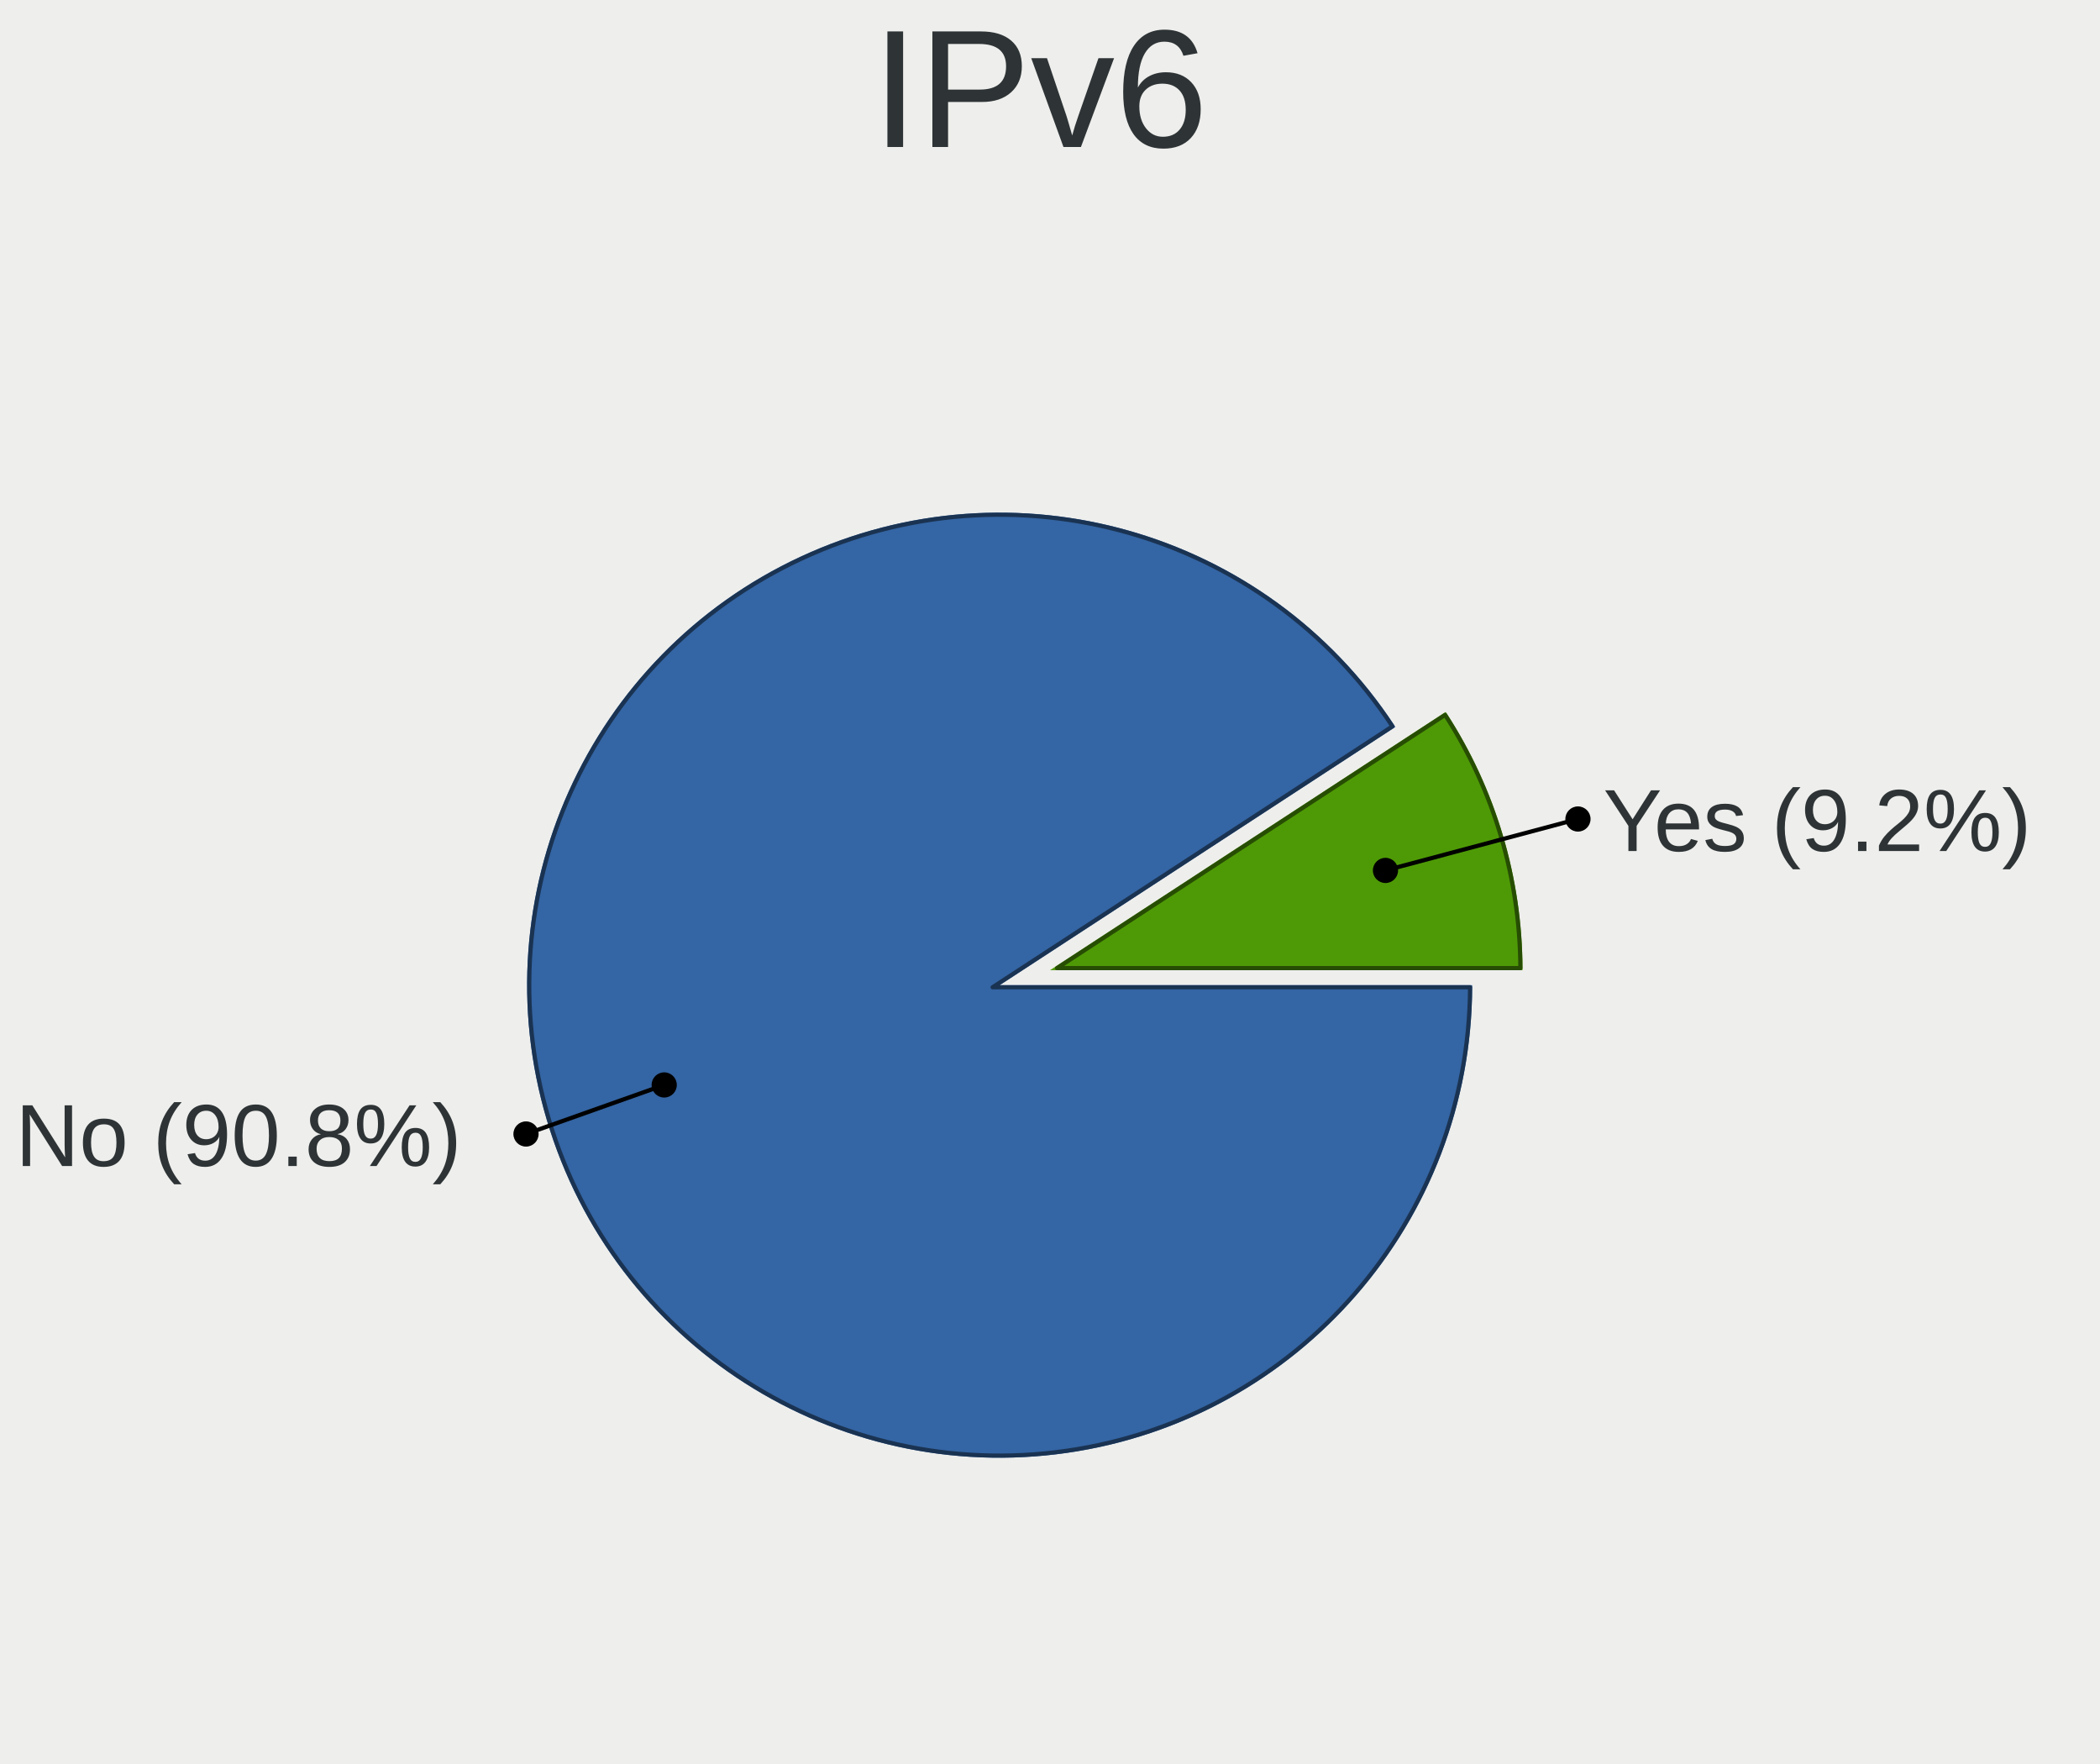
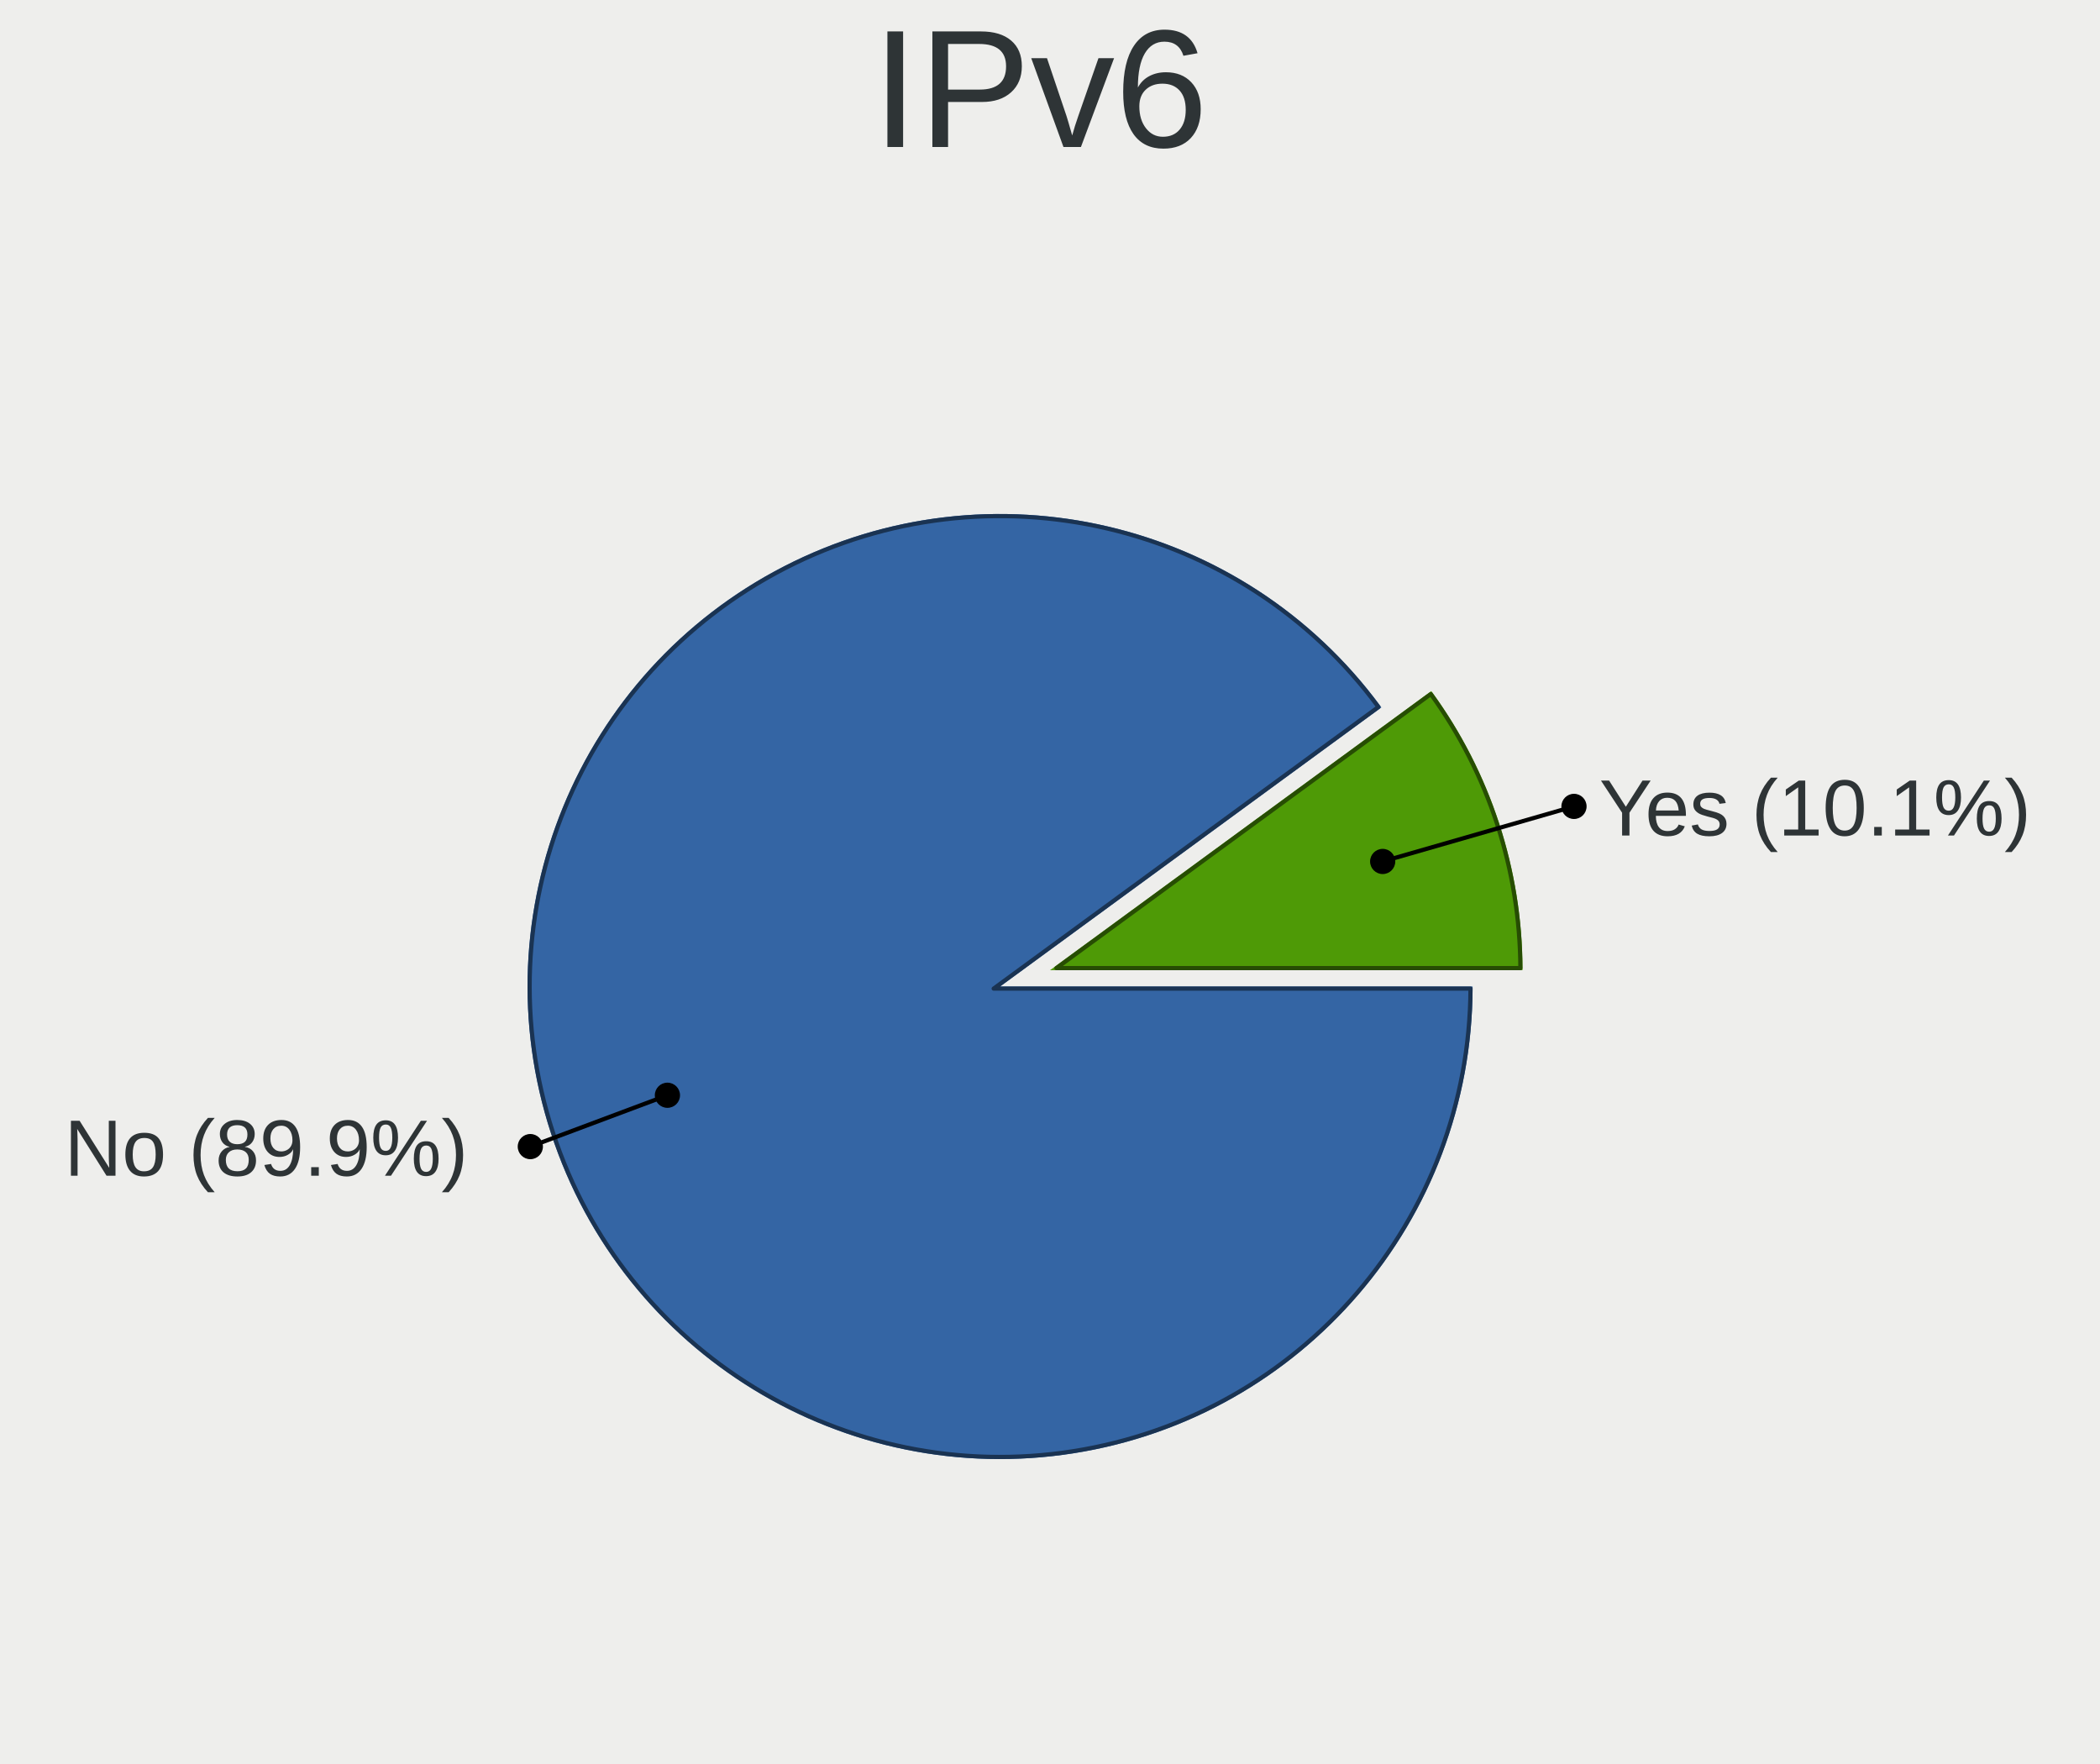
<svg xmlns="http://www.w3.org/2000/svg" width="500" height="420" version="1.0" id="ezcGraph">
  <defs />
  <g id="ezcGraphChart" color-rendering="optimizeQuality" shape-rendering="geometricPrecision" text-rendering="optimizeLegibility">
    <path d=" M 0,420 L 0,0 L 500,0 L 500,420 L 0,420 z " style="fill: #eeeeec; fill-opacity: 1.00; stroke: none;" id="ezcGraphPolygon_1" />
    <path d=" M 0,42 L 0,0 L 500,0 L 500,42 L 0,42 z " style="fill: #000000; fill-opacity: 0.00; stroke: none;" id="ezcGraphPolygon_2" />
-     <path d="M 238.02,234.56 L 350.52,234.56 A 112.50,112.50 0 1,1 332.23,173.08 z" style="fill: #3465a4; fill-opacity: 1.00; stroke: none; cursor: pointer;" id="ezcGraphCircleSector_4" />
-     <path d="M 236.34,235.06 L 350.02,235.06 A 112.00,112.00 0 1,1 331.54,172.94 z" style="fill: none; stroke: #1a3352; stroke-width: 1; stroke-opacity: 1.00; stroke-linecap: round; stroke-linejoin: round;" id="ezcGraphCircleSector_5" />
-     <path d="M 250.00,231.00 L 344.21,169.52 A 112.50,112.50 0 0,1 362.50,231.00 z" style="fill: #4e9a06; fill-opacity: 1.00; stroke: none; cursor: pointer;" id="ezcGraphCircleSector_6" />
-     <path d="M 251.68,230.50 L 344.07,170.21 A 112.00,112.00 0 0,1 362.00,230.50 z" style="fill: none; stroke: #274d03; stroke-width: 1; stroke-opacity: 1.00; stroke-linecap: round; stroke-linejoin: round;" id="ezcGraphCircleSector_7" />
-     <path d=" M 158.144,258.321 L 125.24,270" style="fill: none; stroke: #000000; stroke-width: 1; stroke-opacity: 1.00; stroke-linecap: round; stroke-linejoin: round;" id="ezcGraphLine_8" />
-     <ellipse cx="158.144" cy="258.321" rx="3" ry="3" style="fill: #000000; fill-opacity: 1.00; stroke: none;" id="ezcGraphCircle_9" />
-     <ellipse cx="125.24" cy="270" rx="3" ry="3" style="fill: #000000; fill-opacity: 1.00; stroke: none;" id="ezcGraphCircle_10" />
-     <path d=" M 329.875,207.243 L 375.704,195" style="fill: none; stroke: #000000; stroke-width: 1; stroke-opacity: 1.00; stroke-linecap: round; stroke-linejoin: round;" id="ezcGraphLine_12" />
-     <ellipse cx="329.875" cy="207.243" rx="3" ry="3" style="fill: #000000; fill-opacity: 1.00; stroke: none;" id="ezcGraphCircle_13" />
-     <ellipse cx="375.704" cy="195" rx="3" ry="3" style="fill: #000000; fill-opacity: 1.00; stroke: none;" id="ezcGraphCircle_14" />
+     <path d="M 238.12,234.88 L 350.62,234.88 A 112.50,112.50 0 1,1 328.90,168.44 z" style="fill: #3465a4; fill-opacity: 1.00; stroke: none; cursor: pointer;" id="ezcGraphCircleSector_4" />
+     <path d="M 236.59,235.38 L 350.12,235.38 A 112.00,112.00 0 1,1 328.20,168.33 z" style="fill: none; stroke: #1a3352; stroke-width: 1; stroke-opacity: 1.00; stroke-linecap: round; stroke-linejoin: round;" id="ezcGraphCircleSector_5" />
+     <path d="M 250.00,231.00 L 340.78,164.55 A 112.50,112.50 0 0,1 362.50,231.00 z" style="fill: #4e9a06; fill-opacity: 1.00; stroke: none; cursor: pointer;" id="ezcGraphCircleSector_6" />
+     <path d="M 251.53,230.50 L 340.67,165.25 A 112.00,112.00 0 0,1 362.00,230.50 z" style="fill: none; stroke: #274d03; stroke-width: 1; stroke-opacity: 1.00; stroke-linecap: round; stroke-linejoin: round;" id="ezcGraphCircleSector_7" />
+     <path d=" M 158.91,260.775 L 126.267,273" style="fill: none; stroke: #000000; stroke-width: 1; stroke-opacity: 1.00; stroke-linecap: round; stroke-linejoin: round;" id="ezcGraphLine_8" />
+     <ellipse cx="158.91" cy="260.775" rx="3" ry="3" style="fill: #000000; fill-opacity: 1.00; stroke: none;" id="ezcGraphCircle_9" />
+     <ellipse cx="126.267" cy="273" rx="3" ry="3" style="fill: #000000; fill-opacity: 1.00; stroke: none;" id="ezcGraphCircle_10" />
+     <path d=" M 329.209,205.109 L 374.76,192" style="fill: none; stroke: #000000; stroke-width: 1; stroke-opacity: 1.00; stroke-linecap: round; stroke-linejoin: round;" id="ezcGraphLine_12" />
+     <ellipse cx="329.209" cy="205.109" rx="3" ry="3" style="fill: #000000; fill-opacity: 1.00; stroke: none;" id="ezcGraphCircle_13" />
+     <ellipse cx="374.76" cy="192" rx="3" ry="3" style="fill: #000000; fill-opacity: 1.00; stroke: none;" id="ezcGraphCircle_14" />
    <g id="ezcGraphTextBox_3">
      <path d=" M 207.1,42 L 207.1,0.5 L 293.4,0.5 L 293.4,42 L 207.1,42 z " style="fill: #ffffff; fill-opacity: 0.00; stroke: none;" id="ezcGraphPolygon_16" />
      <text id="ezcGraphTextBox_3_text" x="207.6" text-length="84.8px" y="35" style="font-size: 40px; font-family: 'Arial'; fill: #2e3436; fill-opacity: 1.00; stroke: none;">IPv6</text>
    </g>
    <g id="ezcGraphTextBox_11" style=" cursor: pointer;">
-       <path d=" M 3.2,281.9 L 3.2,258.6 L 120.24,258.6 L 120.24,281.9 L 3.2,281.9 z " style="fill: #ffffff; fill-opacity: 0.00; stroke: none;" id="ezcGraphPolygon_17" />
-       <text id="ezcGraphTextBox_11_text" x="3.7" text-length="115.54px" y="277.63" style="font-size: 21px; font-family: 'Arial'; fill: #2e3436; fill-opacity: 1.00; stroke: none;">No (90.8%)</text>
+       <path d=" M 14.827,283.9 L 14.827,262.6 L 121.267,262.6 L 121.267,283.9 L 14.827,283.9 z " style="fill: #ffffff; fill-opacity: 0.00; stroke: none;" id="ezcGraphPolygon_17" />
+       <text id="ezcGraphTextBox_11_text" x="15.327" text-length="104.94px" y="279.93" style="font-size: 19px; font-family: 'Arial'; fill: #2e3436; fill-opacity: 1.00; stroke: none;">No (89.9%)</text>
    </g>
    <g id="ezcGraphTextBox_15" style=" cursor: pointer;">
-       <path d=" M 381.204,206.9 L 381.204,183.6 L 498.244,183.6 L 498.244,206.9 L 381.204,206.9 z " style="fill: #ffffff; fill-opacity: 0.00; stroke: none;" id="ezcGraphPolygon_18" />
-       <text id="ezcGraphTextBox_15_text" x="381.704" text-length="115.54px" y="202.63" style="font-size: 21px; font-family: 'Arial'; fill: #2e3436; fill-opacity: 1.00; stroke: none;">Yes (9.2%)</text>
+       <path d=" M 380.26,202.9 L 380.26,181.6 L 497.194,181.6 L 497.194,202.9 L 380.26,202.9 z " style="fill: #ffffff; fill-opacity: 0.00; stroke: none;" id="ezcGraphPolygon_18" />
+       <text id="ezcGraphTextBox_15_text" x="380.76" text-length="115.434px" y="198.93" style="font-size: 19px; font-family: 'Arial'; fill: #2e3436; fill-opacity: 1.00; stroke: none;">Yes (10.1%)</text>
    </g>
  </g>
</svg>
